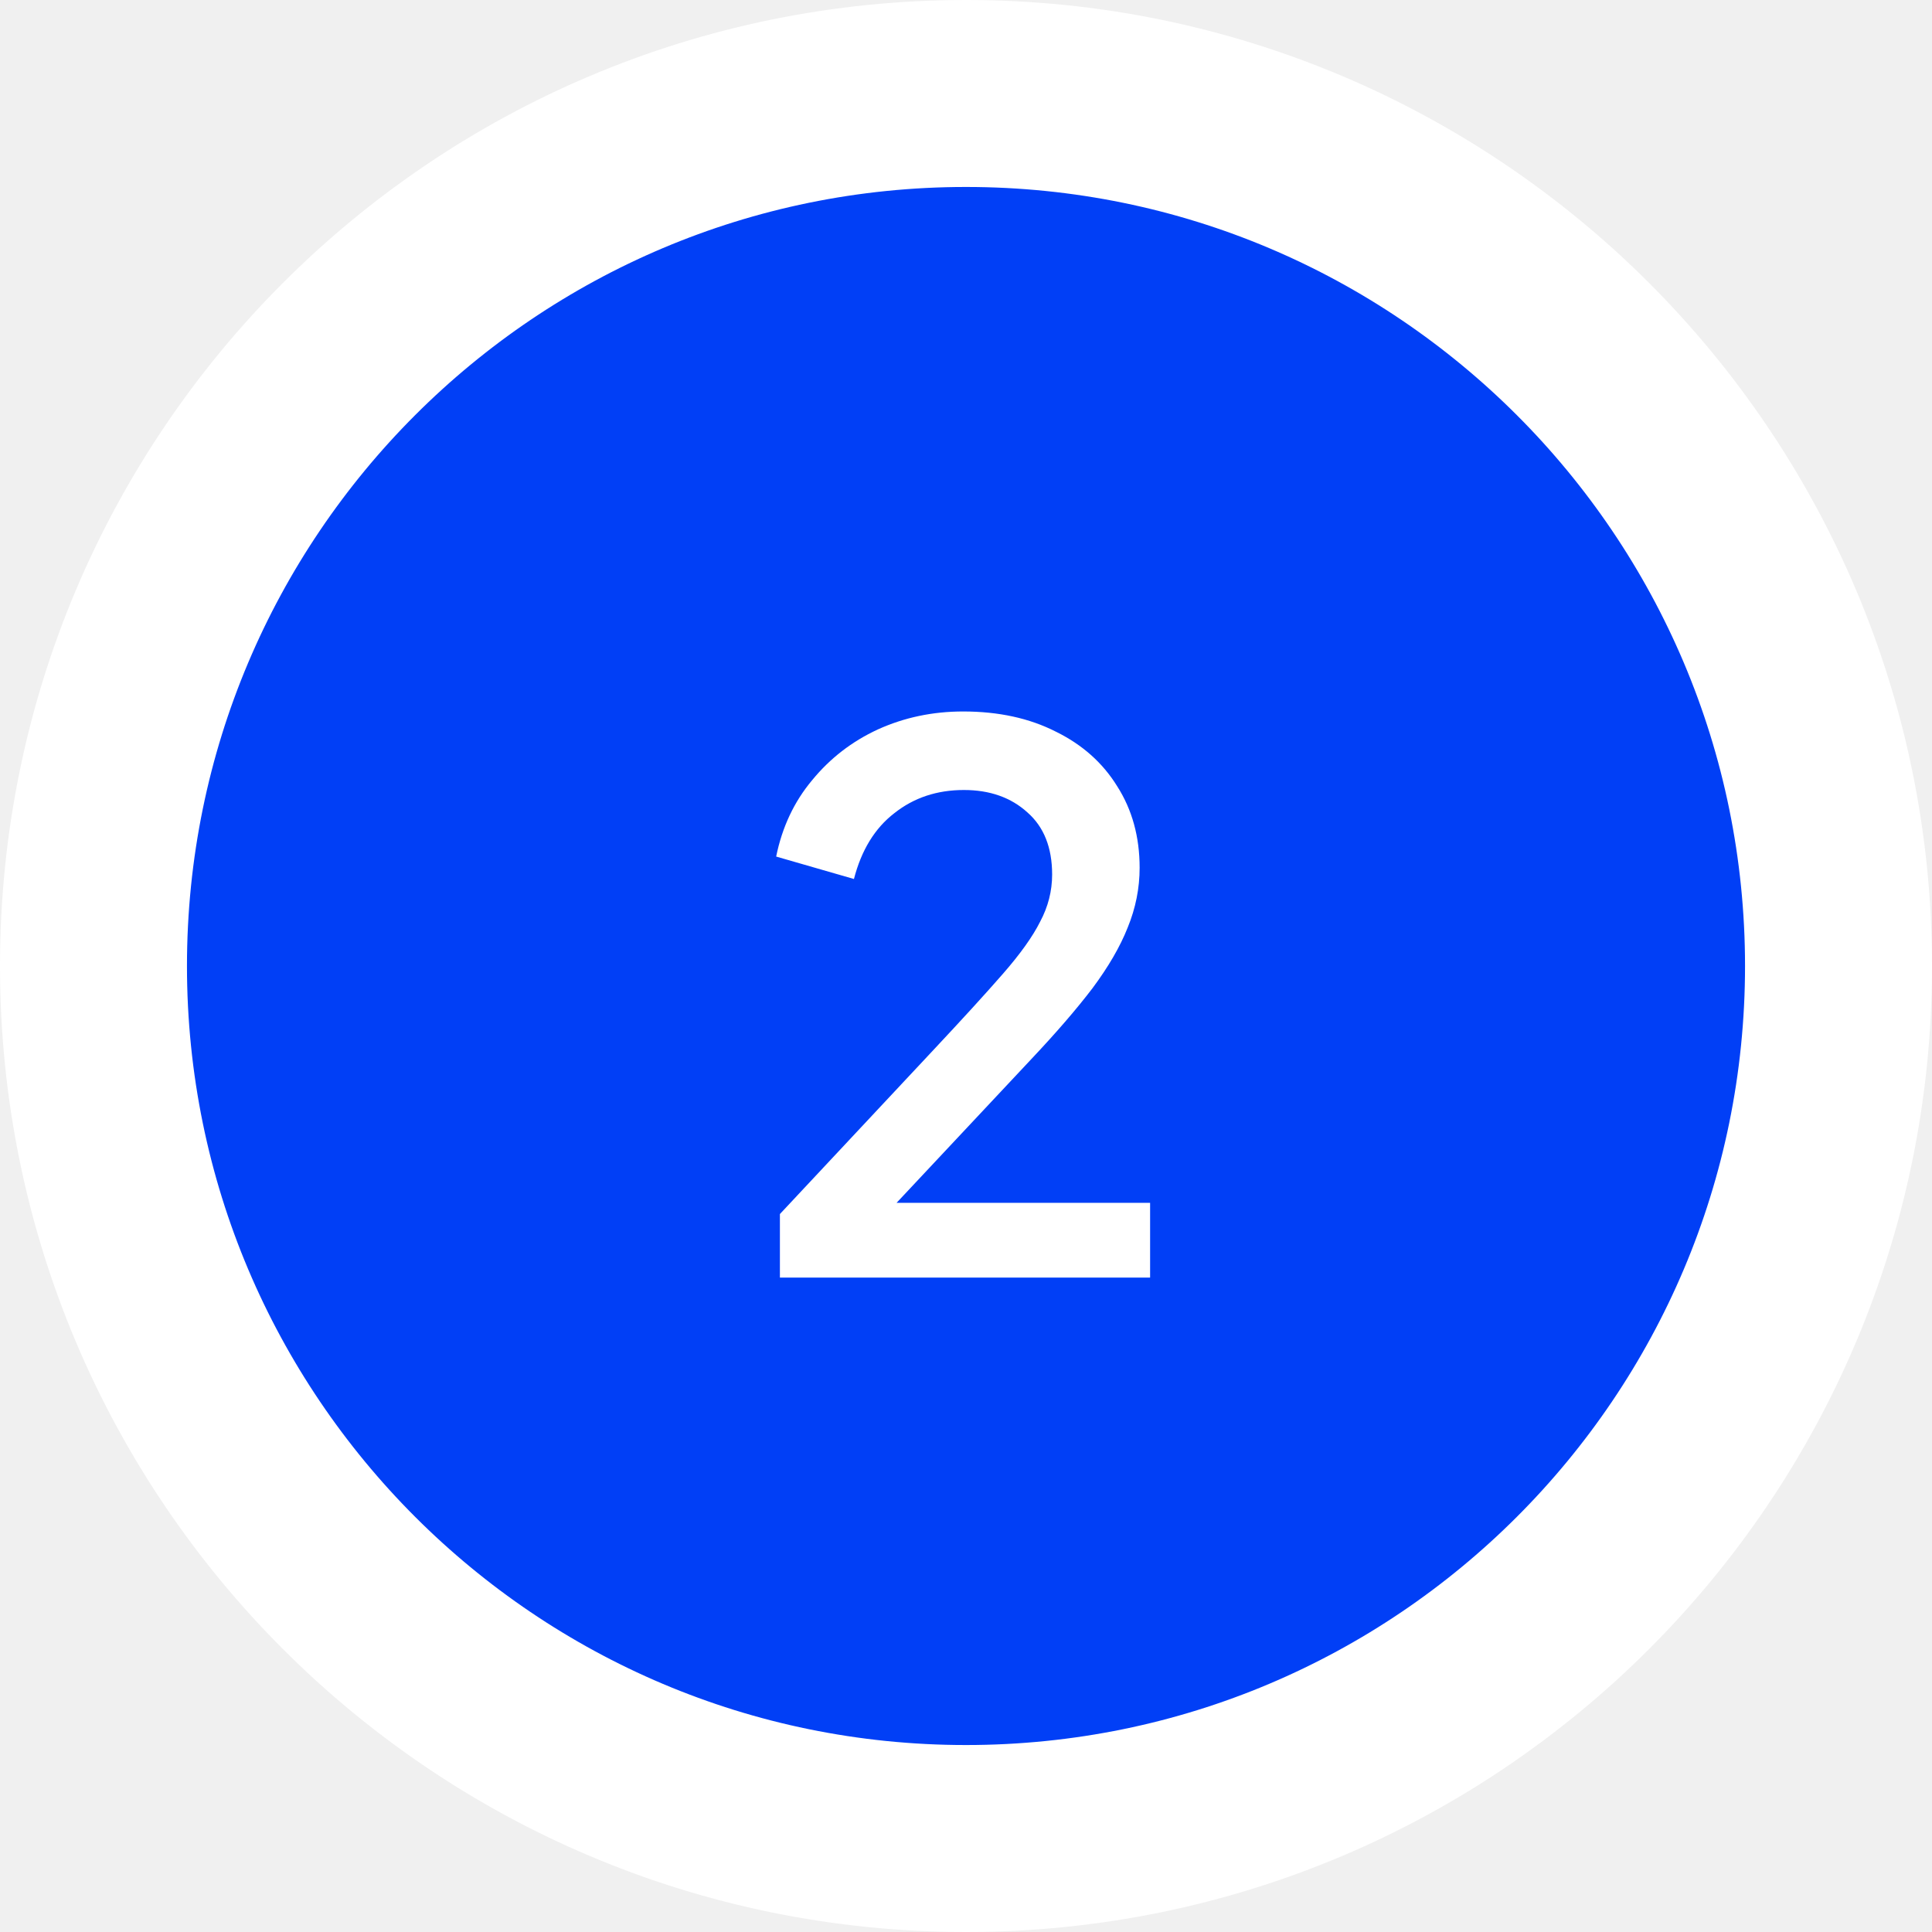
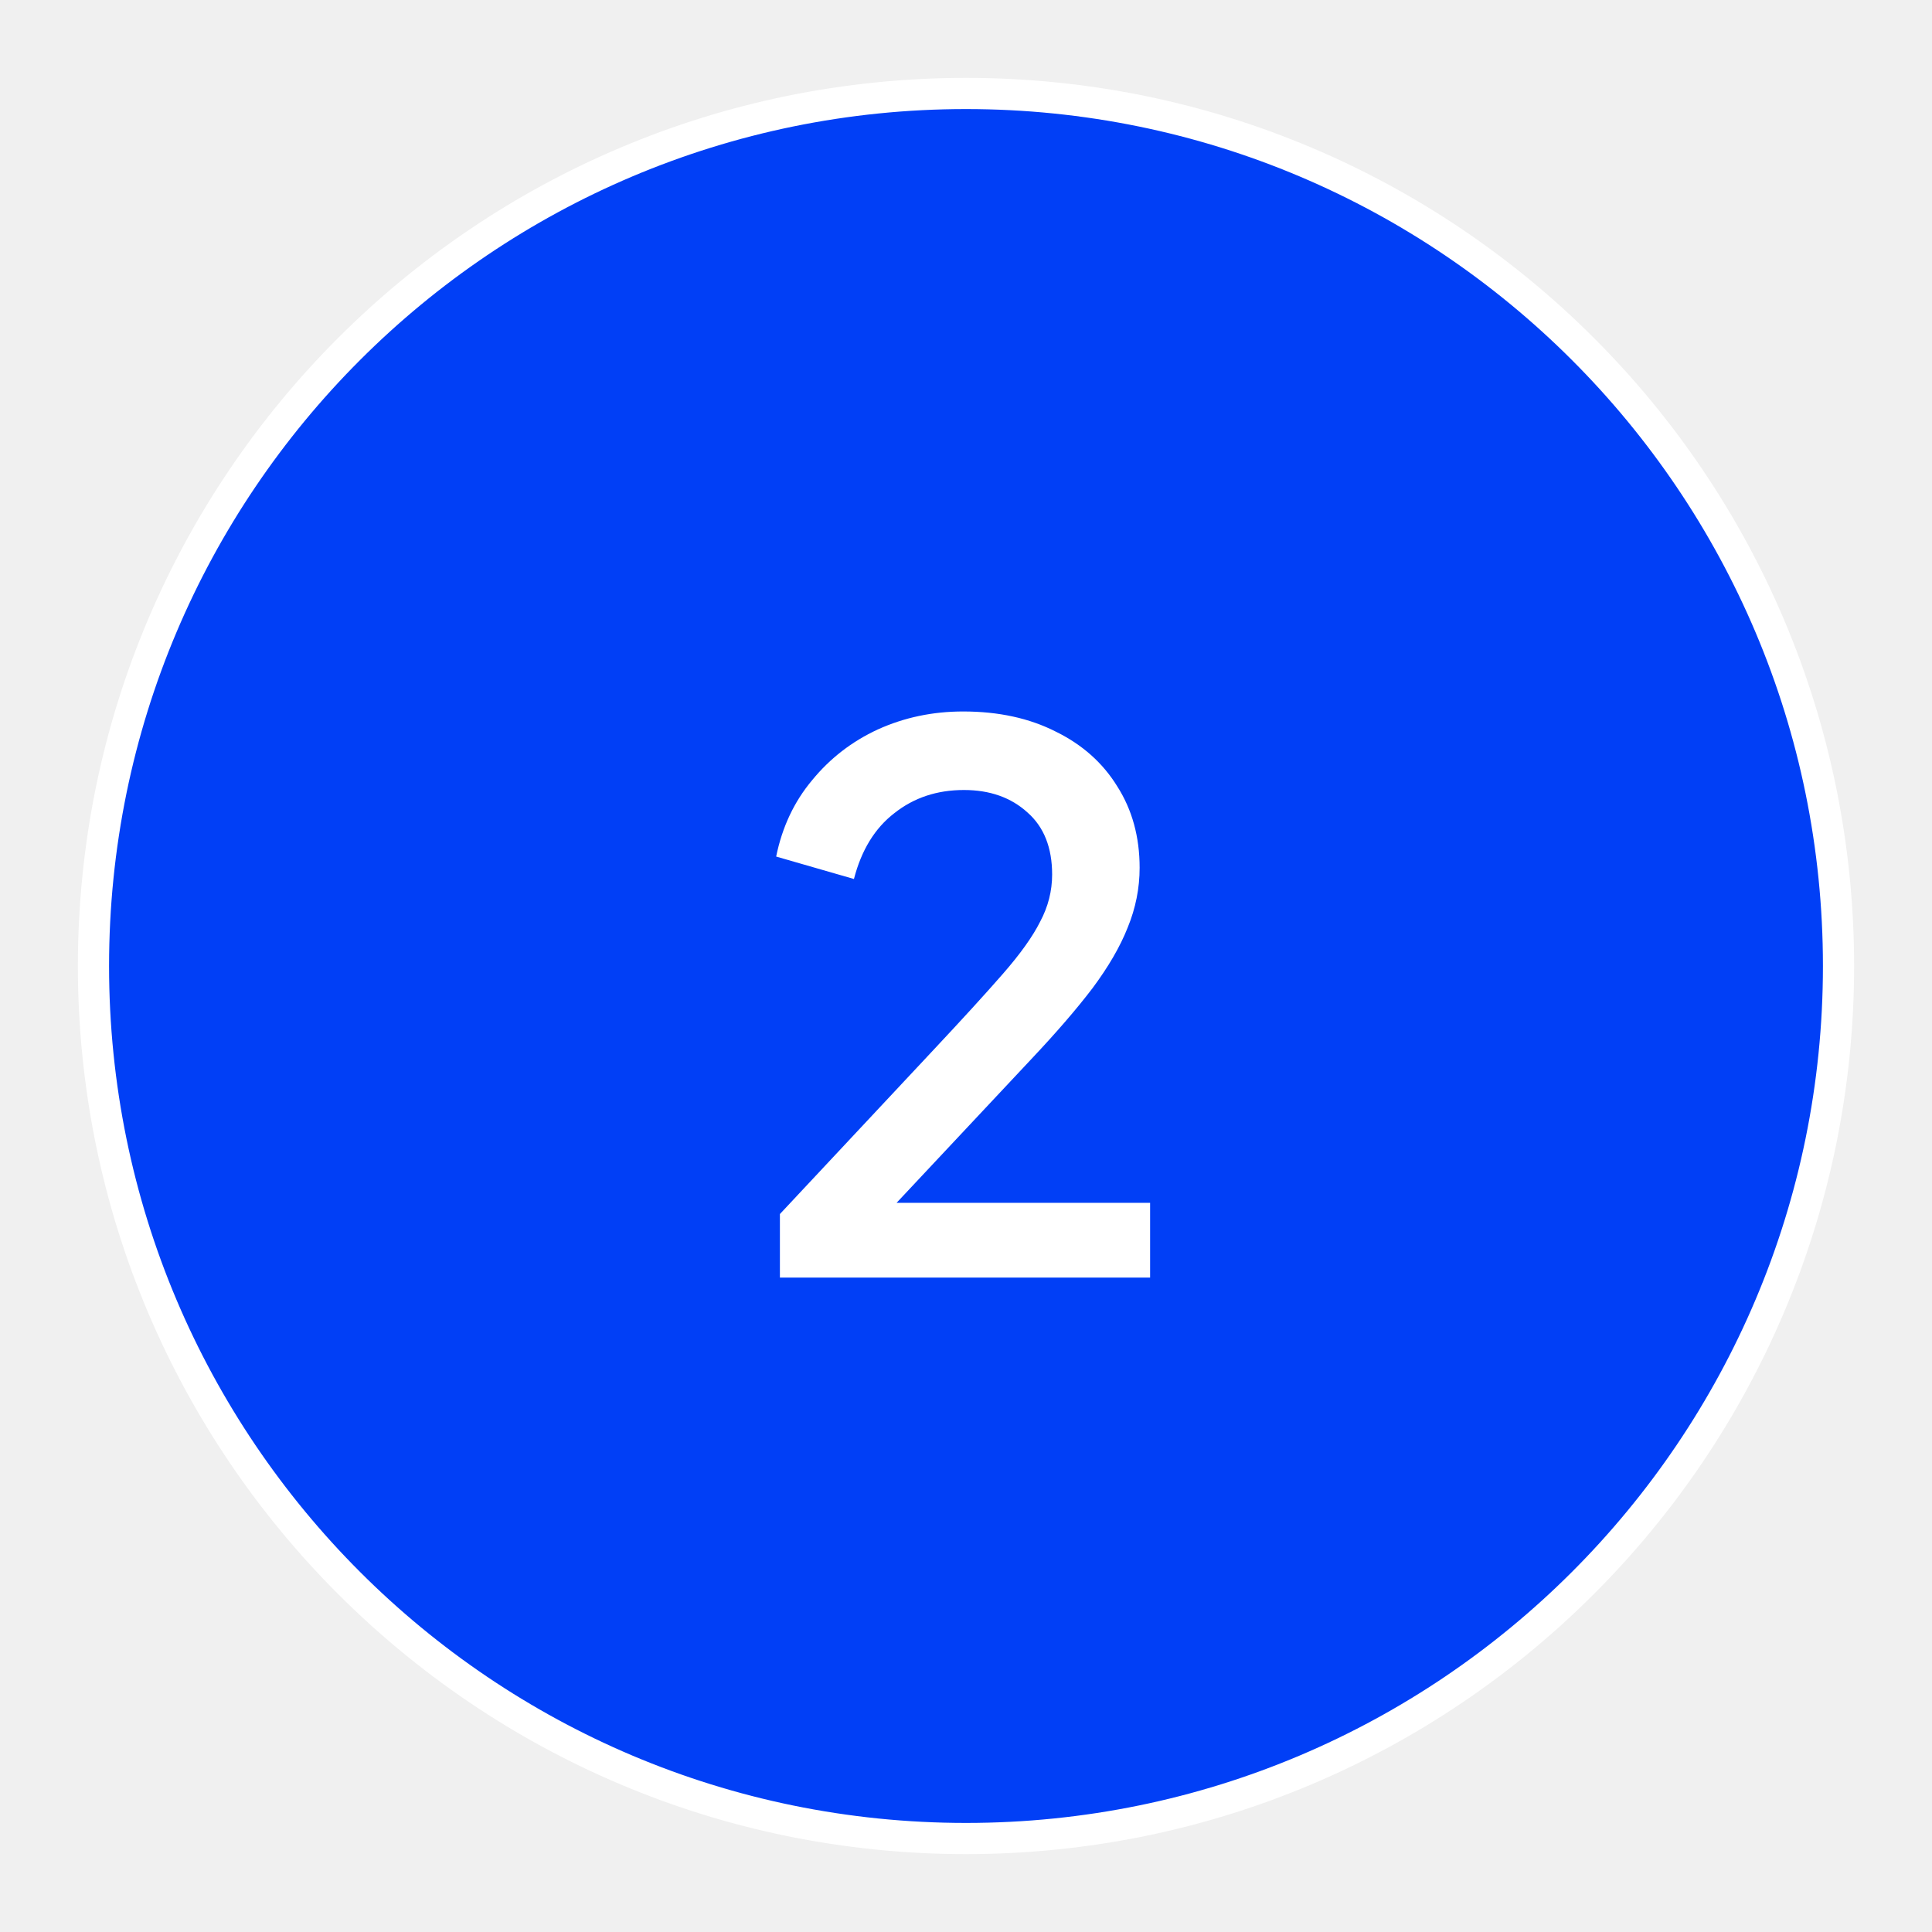
<svg xmlns="http://www.w3.org/2000/svg" width="62" height="62" viewBox="0 0 62 62" fill="none">
-   <circle cx="31" cy="31" r="28" fill="#013FF6" stroke="white" stroke-width="6" />
+   <circle cx="31" cy="31" r="28" fill="#013FF6" stroke="white" strokeWidth="6" />
  <path d="M25.028 41V38.96L29.924 33.728C30.884 32.704 31.636 31.88 32.18 31.256C32.74 30.616 33.14 30.056 33.38 29.576C33.636 29.096 33.764 28.592 33.764 28.064C33.764 27.2 33.5 26.536 32.972 26.072C32.444 25.592 31.764 25.352 30.932 25.352C30.068 25.352 29.324 25.6 28.7 26.096C28.076 26.576 27.644 27.28 27.404 28.208L24.908 27.488C25.1 26.544 25.484 25.728 26.06 25.04C26.636 24.336 27.34 23.792 28.172 23.408C29.02 23.024 29.932 22.832 30.908 22.832C32.044 22.832 33.036 23.048 33.884 23.48C34.732 23.896 35.388 24.48 35.852 25.232C36.332 25.984 36.572 26.856 36.572 27.848C36.572 28.504 36.444 29.144 36.188 29.768C35.948 30.376 35.572 31.024 35.06 31.712C34.548 32.384 33.892 33.144 33.092 33.992L28.772 38.6H36.908V41H25.028Z" fill="white" />
</svg>
